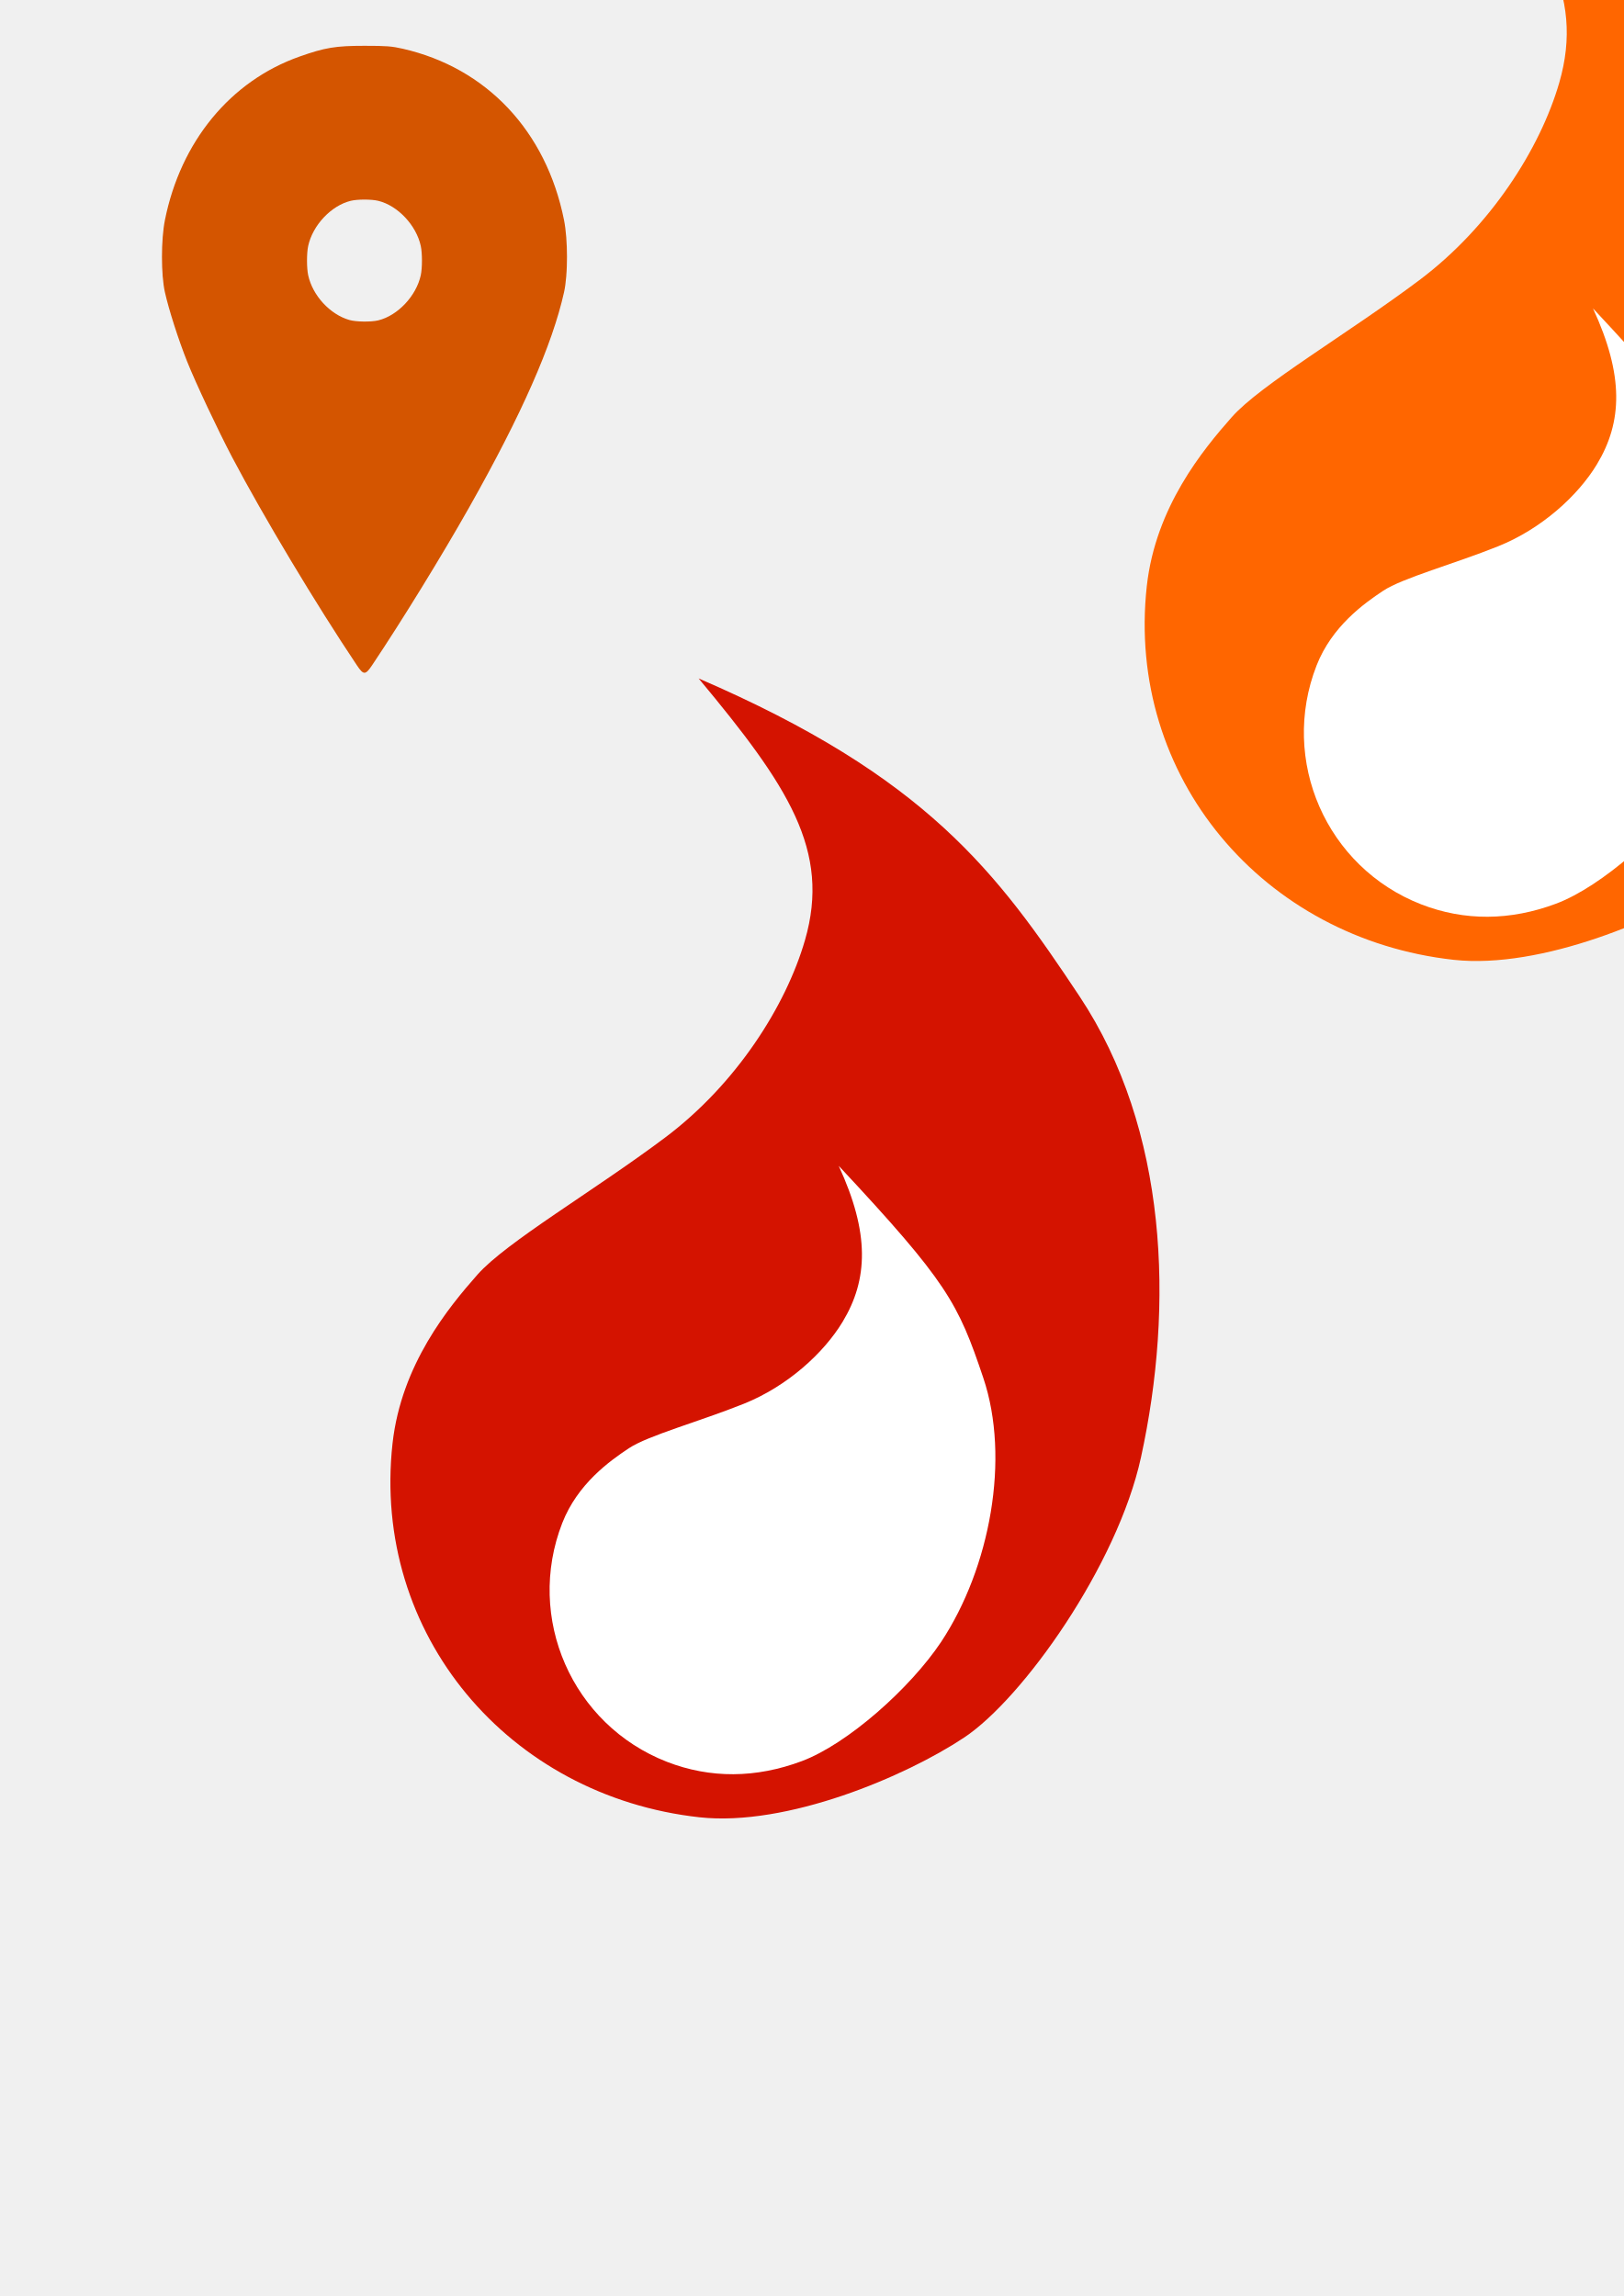
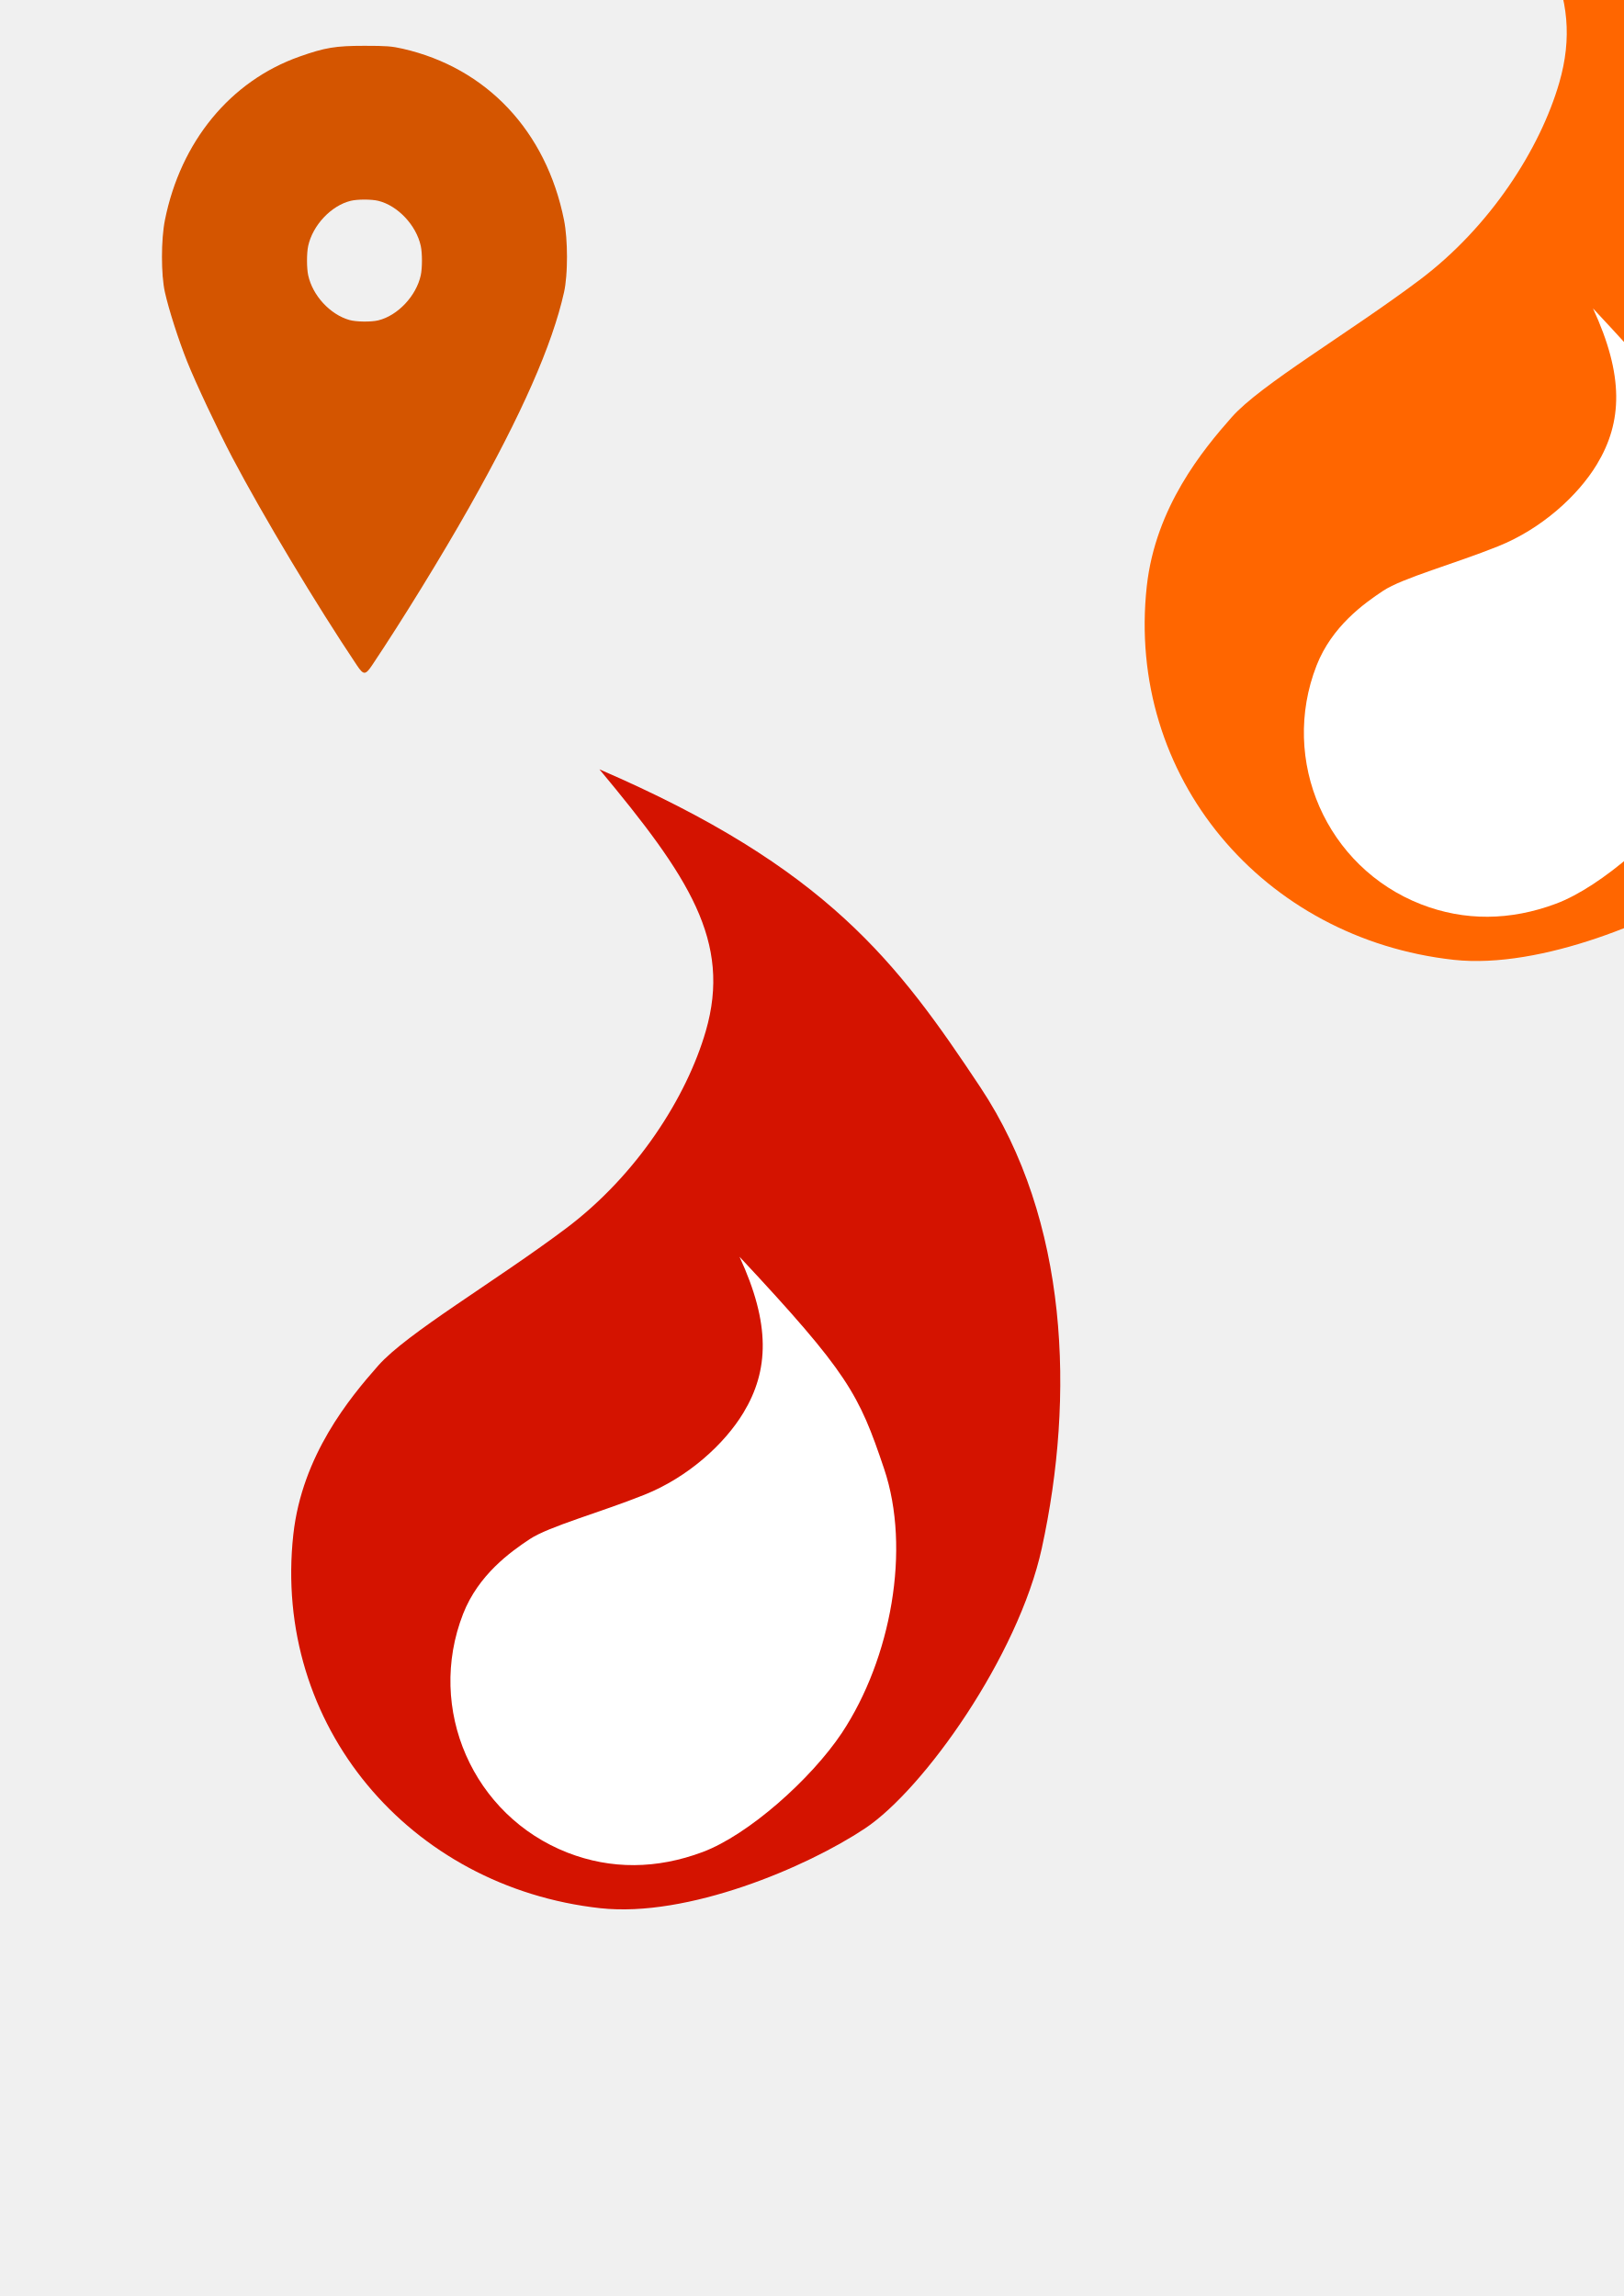
<svg xmlns="http://www.w3.org/2000/svg" width="210mm" height="297mm" viewBox="0 0 210 297" version="1.1" id="svg8">
  <defs id="defs2">
    </defs>
  <g id="layer1">
    <g style="fill:#d45500;stroke-width:2.499" transform="matrix(0.1567722,0,0,0.1664724,230.415,-36.60332)" id="g3415">
      <path id="path3417" d="m -1175.466,736.621 c -33.314,-46.827 -77.149,-115.696 -102.637,-161.249 -11.745,-20.992 -30.297,-58.121 -37.252,-74.554 -7.183,-16.973 -15.166,-40.431 -18.358,-53.946 -3.227,-13.66 -3.213,-40.786 0.027,-56 13.012,-61.09 54.072,-108.071 111.023,-127.029 21.074,-7.015 29.763,-8.372 53.605,-8.372 18.019,0 22.491,0.32 31.5,2.255 69.295,14.879 118.398,63.989 133.128,133.147 3.24,15.214 3.253,42.34 0.027,56 -9.669,40.938 -34.955,94.973 -78.214,167.143 -22.584,37.677 -55.648,88.33 -80.032,122.606 -5.692,8.001 -7.127,8.001 -12.819,0 z m 17.795,-267.809 c 16.08,-3.707 31.348,-18.975 35.055,-35.055 1.298,-5.629 1.298,-17.141 0,-22.771 -3.707,-16.08 -18.975,-31.348 -35.055,-35.055 -5.629,-1.298 -17.141,-1.298 -22.771,0 -16.08,3.707 -31.348,18.975 -35.055,35.055 -1.298,5.629 -1.298,17.141 0,22.771 3.628,15.737 17.948,30.401 33.94,34.755 5.53,1.505 17.979,1.662 23.885,0.3 z" style="fill:#d45500;stroke-width:2.499" />
      <path id="path3419" d="m -1171.734,740.159 c -0.855,-0.983 -6.715,-9.212 -13.023,-18.287 -57.675,-82.977 -106.628,-166.522 -130.667,-223 -7.582,-17.814 -15.633,-42.598 -18.192,-56 -1.907,-9.993 -2.119,-13.597 -1.615,-27.5 0.66,-18.201 2.736,-29.954 8.149,-46.13 16.631,-49.703 56.247,-88.977 106.193,-105.278 18.849,-6.152 28.686,-7.593 51.832,-7.593 23.147,0 32.984,1.441 51.832,7.593 49.946,16.301 89.562,55.575 106.193,105.278 5.413,16.175 7.489,27.929 8.149,46.13 0.504,13.903 0.292,17.507 -1.615,27.5 -9.9,51.861 -57.349,143.383 -131.166,253 -21.994,32.66 -31.198,45.435 -32.986,45.779 -0.842,0.162 -2.23,-0.509 -3.085,-1.492 z m 14.484,-270.779 c 8.851,-2.305 15.569,-6.199 22.286,-12.916 15.323,-15.323 18.712,-37.244 8.787,-56.831 -3.385,-6.68 -13.461,-16.756 -20.14,-20.14 -19.588,-9.926 -41.508,-6.537 -56.831,8.786 -19.303,19.303 -19.303,48.882 0,68.185 12.36,12.36 29.508,17.185 45.899,12.916 z" style="fill:#d45500;stroke-width:2.499" />
      <path id="path3421" d="m -1170.238,741.029 c -2.97,-1.953 -47.564,-68.365 -68.931,-102.657 -60.386,-96.913 -92.631,-167.659 -95.944,-210.5 -0.71,-9.181 0.736,-26.969 3.17,-39 5.388,-26.631 19.674,-55.218 38.18,-76.402 33.757,-38.64 87.425,-60.38 137.651,-55.759 16.142,1.485 25.203,3.346 39.654,8.142 49.581,16.456 88.464,55.339 104.92,104.92 6.514,19.627 9.789,41.914 8.537,58.099 -3.738,48.346 -45.569,134.745 -120.312,248.5 -19.069,29.022 -43.466,64.325 -44.835,64.876 -0.6,0.242 -1.541,0.143 -2.091,-0.218 z m 14.331,-271.552 c 15.906,-4.235 29.72,-18.049 33.955,-33.955 1.759,-6.608 1.759,-19.692 0,-26.3 -2.065,-7.757 -6.473,-15.226 -12.601,-21.354 -6.128,-6.128 -13.597,-10.536 -21.354,-12.601 -6.608,-1.759 -19.692,-1.759 -26.3,0 -15.906,4.235 -29.72,18.049 -33.955,33.955 -1.759,6.608 -1.759,19.692 0,26.3 4.169,15.658 17.962,29.616 33.498,33.901 6.207,1.712 20.424,1.741 26.757,0.054 z" style="fill:#d45500;stroke-width:2.499" />
      <path id="path3423" d="m -1182.254,723.622 c -16.738,-23.965 -42.053,-62.317 -57.24,-86.718 -49.201,-79.053 -78.834,-139.032 -90.795,-183.777 -3.644,-13.632 -3.677,-13.929 -3.662,-33.255 0.013,-16.403 0.372,-21.168 2.265,-30 14.26,-66.563 63.458,-115.767 130.129,-130.144 9.115,-1.966 13.402,-2.264 32.5,-2.264 19.098,0 23.385,0.299 32.5,2.264 66.671,14.377 115.87,63.581 130.129,130.144 1.892,8.832 2.252,13.597 2.265,30 0.015,19.326 -0.018,19.623 -3.662,33.255 -11.961,44.745 -41.594,104.724 -90.795,183.777 -25.134,40.384 -68.212,103.968 -70.438,103.968 -0.632,0 -6.571,-7.763 -13.197,-17.25 z m 25.156,-253.281 c 21.762,-5.668 37.542,-25.831 37.542,-47.969 0,-26.749 -22.751,-49.5 -49.5,-49.5 -22.138,0 -42.301,15.78 -47.969,37.542 -7.901,30.333 15.889,61.074 47.509,61.393 3.597,0.036 9.185,-0.623 12.418,-1.465 z" style="fill:#d45500;stroke-width:2.499" />
      <path id="path3425" d="m -1173.322,735.649 c -14.736,-20.103 -47.005,-68.577 -66.421,-99.777 -62.426,-100.312 -94.814,-173.766 -94.799,-215 0.019,-52.739 28.652,-105.903 72.998,-135.534 69.425,-46.389 160.126,-34.877 216.318,27.457 17.836,19.785 32.842,49.597 38.043,75.577 2.059,10.283 3.61,24.236 3.612,32.5 0.017,46.98 -42.157,135.993 -121.767,257 -16.957,25.774 -41.678,61.548 -43.171,62.47 -0.52,0.321 -2.686,-1.791 -4.814,-4.693 z m 16.634,-265.23 c 8.643,-2.3 16.079,-6.62 22.569,-13.11 19.546,-19.546 19.546,-50.329 0,-69.875 -19.546,-19.546 -50.329,-19.546 -69.875,0 -19.546,19.546 -19.546,50.329 0,69.875 6.315,6.315 13.922,10.806 22.125,13.061 6.468,1.778 18.596,1.802 25.181,0.049 z" style="fill:#d45500;stroke-width:2.499" />
      <path id="path3427" d="m -1182.31,722.622 c -17.583,-25.217 -46.965,-70.022 -62.463,-95.25 -53.95,-87.824 -84.008,-153.918 -88.809,-195.283 -2.857,-24.616 3.92,-58.054 17.087,-84.319 14.937,-29.793 43.043,-57.899 72.836,-72.836 46.907,-23.517 102.296,-23.517 149.204,0 29.793,14.937 57.899,43.043 72.836,72.836 13.168,26.265 19.944,59.703 17.087,84.319 -4.801,41.364 -34.858,107.459 -88.809,195.283 -25.683,41.808 -73.261,112.5 -75.716,112.5 -0.674,0 -6.638,-7.763 -13.253,-17.25 z m 28.864,-252.787 c 14.993,-5.051 26.794,-16.838 31.833,-31.795 2.84,-8.431 2.849,-22.879 0.019,-31.278 -5.051,-14.993 -16.838,-26.794 -31.795,-31.833 -8.459,-2.85 -22.877,-2.85 -31.336,0 -14.957,5.039 -26.744,16.84 -31.795,31.833 -4.223,12.537 -2.24,30.347 4.615,41.439 6.002,9.711 16.208,17.881 26.956,21.578 8.252,2.838 23.164,2.865 31.502,0.056 z" style="fill:#d45500;stroke-width:2.499" />
      <path id="path3429" d="m -1177.036,729.229 c -12.075,-17.041 -42.018,-61.972 -55.218,-82.857 -54.033,-85.493 -89.048,-156.542 -98.318,-199.5 -4.168,-19.315 -3.639,-40.9 1.54,-62.728 17.576,-74.095 83.652,-126.233 159.975,-126.233 76.324,0 142.399,52.138 159.975,126.233 5.178,21.828 5.708,43.413 1.54,62.728 -9.271,42.962 -44.374,114.186 -98.325,199.5 -19.193,30.351 -57.926,87.876 -62.186,92.357 -1.07,1.126 -2.603,-0.496 -8.983,-9.5 z m 19.386,-257.897 c 18.398,-4.337 33.217,-19.156 37.553,-37.553 6.322,-26.818 -10.596,-54.013 -37.553,-60.367 -31.103,-7.332 -61.877,17.018 -61.877,48.96 0,31.945 30.771,56.292 61.877,48.96 z" style="fill:#d45500;stroke-width:2.499" />
      <path id="path3431" d="m -1180.305,723.122 c -39.639,-56.781 -80.876,-123.189 -105.51,-169.911 -22.604,-42.871 -35.667,-73.907 -42.911,-101.949 -3.223,-12.478 -3.328,-13.497 -3.261,-31.89 0.056,-15.575 0.462,-20.832 2.252,-29.164 7.175,-33.406 21.373,-59.65 45.119,-83.396 23.731,-23.731 49.828,-37.858 83.396,-45.142 8.753,-1.9 13.219,-2.206 32.164,-2.206 18.945,0 23.411,0.306 32.164,2.206 33.568,7.285 59.665,21.411 83.396,45.142 23.746,23.746 37.945,49.99 45.119,83.396 1.79,8.332 2.195,13.589 2.252,29.164 0.066,18.393 -0.038,19.412 -3.261,31.89 -13.558,52.482 -54.81,131.459 -120.194,230.11 -16.07,24.245 -38.9,57.5 -39.476,57.5 -0.14,0 -5.201,-7.088 -11.248,-15.75 z m 22.655,-251.79 c 18.398,-4.337 33.217,-19.156 37.553,-37.553 6.322,-26.818 -10.596,-54.013 -37.553,-60.367 -31.103,-7.332 -61.877,17.018 -61.877,48.96 0,31.945 30.771,56.292 61.877,48.96 z" style="fill:#d45500;stroke-width:2.499" />
      <path id="path3433" d="m -1180.305,723.122 c -39.639,-56.781 -80.876,-123.189 -105.51,-169.911 -22.604,-42.871 -35.667,-73.907 -42.911,-101.949 -3.223,-12.478 -3.328,-13.497 -3.261,-31.89 0.056,-15.575 0.462,-20.832 2.252,-29.164 7.175,-33.406 21.373,-59.65 45.119,-83.396 23.731,-23.731 49.828,-37.858 83.396,-45.142 8.753,-1.9 13.219,-2.206 32.164,-2.206 18.945,0 23.411,0.306 32.164,2.206 33.568,7.285 59.665,21.411 83.396,45.142 23.746,23.746 37.945,49.99 45.119,83.396 1.79,8.332 2.195,13.589 2.252,29.164 0.066,18.393 -0.038,19.412 -3.261,31.89 -13.558,52.482 -54.81,131.459 -120.194,230.11 -16.07,24.245 -38.9,57.5 -39.476,57.5 -0.14,0 -5.201,-7.088 -11.248,-15.75 z m 18.535,-250.285 c 13.984,-2.269 25.755,-9.261 33.652,-19.989 16.712,-22.701 11.997,-54.881 -10.463,-71.415 -22.701,-16.712 -54.881,-11.997 -71.415,10.463 -22.686,30.817 -4.948,74.577 32.785,80.881 7.217,1.206 8.35,1.21 15.44,0.059 z" style="fill:#d45500;stroke-width:2.499" />
      <path id="path3435" d="m -1182.057,512.832 c -12.772,-1.99 -27.572,-7.863 -38.5,-15.277 -6.762,-4.588 -18.715,-16.437 -23.18,-22.977 -5.572,-8.164 -11.425,-20.822 -13.967,-30.206 -3.09,-11.411 -3.09,-32.589 0,-44 2.386,-8.811 8.313,-21.908 13.241,-29.259 4.523,-6.748 16.401,-18.725 23.2,-23.395 8.112,-5.572 20.776,-11.438 30.206,-13.991 11.411,-3.09 32.589,-3.09 44,0 16.483,4.463 31.386,13.212 43.114,25.309 8.457,8.723 12.122,14 17.418,25.078 14.107,29.511 10.883,63.983 -8.537,91.259 -4.95,6.953 -15.862,17.669 -22.821,22.412 -7.179,4.893 -20.58,10.889 -29.39,13.151 -9.031,2.318 -26.104,3.25 -34.784,1.897 z m 20.287,-39.996 c 13.984,-2.269 25.755,-9.261 33.652,-19.989 16.712,-22.701 11.997,-54.881 -10.463,-71.415 -22.701,-16.712 -54.881,-11.997 -71.415,10.463 -22.686,30.817 -4.948,74.577 32.785,80.881 7.217,1.206 8.35,1.21 15.44,0.059 z" style="fill:#d45500;stroke-width:2.499" />
      <path id="path3437" d="m -1185.197,510.464 c -9.564,-1.827 -13.403,-3.145 -22.86,-7.846 -15.987,-7.948 -27.92,-18.611 -36.794,-32.877 -18.026,-28.982 -18.228,-63.685 -0.549,-94.193 5.497,-9.486 20.031,-24.02 29.517,-29.517 35.977,-20.848 78.497,-16.444 108.037,11.19 11.478,10.737 21.292,27.075 25.508,42.464 3.022,11.032 3.022,34.345 0,45.377 -5.429,19.817 -19.307,39.619 -35.541,50.712 -7.038,4.809 -22.265,11.782 -29.712,13.606 -9.043,2.215 -28.722,2.783 -37.606,1.086 z m 28.995,-38.176 c 3.379,-0.871 8.704,-2.944 11.833,-4.607 6.931,-3.682 17.613,-14.512 21.098,-21.389 7.521,-14.841 7.521,-32.999 0,-47.84 -3.485,-6.877 -14.167,-17.707 -21.098,-21.389 -15.062,-8.003 -33.404,-8.183 -48.609,-0.478 -6.877,3.485 -17.707,14.167 -21.389,21.098 -8.003,15.062 -8.183,33.404 -0.478,48.609 3.362,6.635 13.976,17.547 20.56,21.138 11.314,6.171 25.815,8.021 38.083,4.858 z" style="fill:#d45500;stroke-width:2.499" />
    </g>
-     <g id="g22554" transform="translate(115.995,49.71213)">
+     <g id="g22554" transform="translate(103.166,61.47199)">
      <path style="fill:#d41300;fill-opacity:1;stroke:none;stroke-width:10.583;stroke-miterlimit:4;stroke-dasharray:none;stroke-opacity:1" d="m -25.638,38.048 c 11.566,13.888 17.122,22.245 13.751,33.868 -2.465,8.503 -8.895,18.627 -18.1,25.532 -9.205,6.906 -20.55,13.518 -24.263,17.729 -3.713,4.211 -9.836,11.605 -10.977,21.827 -2.725,24.707 15.038,45.639 39.702,48.36 11.289,1.231 26.632,-5.264 34.233,-10.32 C 16.309,169.989 28.521,152.763 31.571,138.811 35.854,119.217 35.066,96.385 23.626,79.169 12.946,63.096 3.867,50.775 -25.638,38.048 Z" id="path5329" />
      <path style="fill:#ffffff;fill-opacity:1;stroke:none;stroke-width:10.583;stroke-miterlimit:4;stroke-dasharray:none;stroke-opacity:1" d="m -7.52,101.098 c 4.018,8.701 3.821,14.691 0.5,20.182 -2.43,4.017 -7.113,8.32 -12.775,10.593 -5.662,2.274 -12.381,4.103 -14.861,5.751 -2.48,1.647 -6.631,4.594 -8.618,9.673 -4.787,12.281 1.271,26.11 13.531,30.889 5.613,2.18 11.515,2.131 17.443,-0.085 5.927,-2.216 14.041,-9.444 18.023,-15.421 6.349,-9.598 8.953,-23.764 5.457,-34.152 -3.264,-9.698 -4.622,-12.36 -18.699,-27.43 z" id="path5331" />
    </g>
    <g id="g22585" transform="translate(274.7531,-132.5657)">
      <path style="fill:#ff6600;fill-opacity:1;stroke:none;stroke-width:10.583;stroke-miterlimit:4;stroke-dasharray:none;stroke-opacity:1" d="m -86.843,109.409 c 11.566,13.888 17.122,22.245 13.751,33.868 -2.465,8.503 -8.895,18.627 -18.1,25.532 -9.205,6.906 -20.55,13.518 -24.263,17.729 -3.713,4.211 -9.836,11.605 -10.977,21.827 -2.725,24.707 15.038,45.639 39.702,48.36 11.289,1.231 26.632,-5.264 34.233,-10.32 7.601,-5.055 19.813,-22.282 22.863,-36.233 4.284,-19.594 3.495,-42.426 -7.945,-59.642 -10.68,-16.073 -19.759,-28.393 -49.264,-41.12 z" id="path5329-0" />
      <path style="fill:#ffffff;fill-opacity:1;stroke:none;stroke-width:10.583;stroke-miterlimit:4;stroke-dasharray:none;stroke-opacity:1" d="m -68.725,172.459 c 4.018,8.701 3.821,14.691 0.5,20.182 -2.43,4.017 -7.113,8.32 -12.775,10.593 -5.662,2.274 -12.381,4.103 -14.861,5.751 -2.48,1.647 -6.631,4.594 -8.618,9.673 -4.787,12.281 1.271,26.11 13.531,30.889 5.613,2.18 11.515,2.131 17.443,-0.085 5.927,-2.216 14.041,-9.444 18.023,-15.421 6.349,-9.598 8.953,-23.764 5.457,-34.152 -3.264,-9.698 -4.622,-12.36 -18.699,-27.43 z" id="path5331-6" />
    </g>
    <g id="g4691" transform="translate(-189.6979,-44.43636)">
      <text id="text6339" y="191.322" x="87.515" style="font-style:normal;font-weight:normal;font-size:54.683px;line-height:1.25;font-family:sans-serif;letter-spacing:0px;word-spacing:0px;fill:#cccccc;fill-opacity:1;stroke:none;stroke-width:0.265" xml:space="preserve">
        <tspan style="fill:#cccccc;fill-opacity:1;stroke-width:0.265" y="191.322" x="87.515" id="tspan6337"> </tspan>
      </text>
      <g id="g3415-6" transform="matrix(0.1567722,0,0,0.1664724,299.294,47.78949)" style="fill:#280b0b;stroke-width:2.499">
        <path style="fill:#280b0b;stroke-width:2.499" d="m -1175.466,736.621 c -33.314,-46.827 -77.149,-115.696 -102.637,-161.249 -11.745,-20.992 -30.297,-58.121 -37.252,-74.554 -7.183,-16.973 -15.166,-40.431 -18.358,-53.946 -3.227,-13.66 -3.213,-40.786 0.027,-56 13.012,-61.09 54.072,-108.071 111.023,-127.029 21.074,-7.015 29.763,-8.372 53.605,-8.372 18.019,0 22.491,0.32 31.5,2.255 69.295,14.879 118.398,63.989 133.128,133.147 3.24,15.214 3.253,42.34 0.027,56 -9.669,40.938 -34.955,94.973 -78.214,167.143 -22.584,37.677 -55.648,88.33 -80.032,122.606 -5.692,8.001 -7.127,8.001 -12.819,0 z m 17.795,-267.809 c 16.08,-3.707 31.348,-18.975 35.055,-35.055 1.298,-5.629 1.298,-17.141 0,-22.771 -3.707,-16.08 -18.975,-31.348 -35.055,-35.055 -5.629,-1.298 -17.141,-1.298 -22.771,0 -16.08,3.707 -31.348,18.975 -35.055,35.055 -1.298,5.629 -1.298,17.141 0,22.771 3.628,15.737 17.948,30.401 33.94,34.755 5.53,1.505 17.979,1.662 23.885,0.3 z" id="path3417-2" />
        <path style="fill:#280b0b;stroke-width:2.499" d="m -1171.734,740.159 c -0.855,-0.983 -6.715,-9.212 -13.023,-18.287 -57.675,-82.977 -106.628,-166.522 -130.667,-223 -7.582,-17.814 -15.633,-42.598 -18.192,-56 -1.907,-9.993 -2.119,-13.597 -1.615,-27.5 0.66,-18.201 2.736,-29.954 8.149,-46.13 16.631,-49.703 56.247,-88.977 106.193,-105.278 18.849,-6.152 28.686,-7.593 51.832,-7.593 23.147,0 32.984,1.441 51.832,7.593 49.946,16.301 89.562,55.575 106.193,105.278 5.413,16.175 7.489,27.929 8.149,46.13 0.504,13.903 0.292,17.507 -1.615,27.5 -9.9,51.861 -57.349,143.383 -131.166,253 -21.994,32.66 -31.198,45.435 -32.986,45.779 -0.842,0.162 -2.23,-0.509 -3.085,-1.492 z m 14.484,-270.779 c 8.851,-2.305 15.569,-6.199 22.286,-12.916 15.323,-15.323 18.712,-37.244 8.787,-56.831 -3.385,-6.68 -13.461,-16.756 -20.14,-20.14 -19.588,-9.926 -41.508,-6.537 -56.831,8.786 -19.303,19.303 -19.303,48.882 0,68.185 12.36,12.36 29.508,17.185 45.899,12.916 z" id="path3419-5" />
        <path style="fill:#280b0b;stroke-width:2.499" d="m -1170.238,741.029 c -2.97,-1.953 -47.564,-68.365 -68.931,-102.657 -60.386,-96.913 -92.631,-167.659 -95.944,-210.5 -0.71,-9.181 0.736,-26.969 3.17,-39 5.388,-26.631 19.674,-55.218 38.18,-76.402 33.757,-38.64 87.425,-60.38 137.651,-55.759 16.142,1.485 25.203,3.346 39.654,8.142 49.581,16.456 88.464,55.339 104.92,104.92 6.514,19.627 9.789,41.914 8.537,58.099 -3.738,48.346 -45.569,134.745 -120.312,248.5 -19.069,29.022 -43.466,64.325 -44.835,64.876 -0.6,0.242 -1.541,0.143 -2.091,-0.218 z m 14.331,-271.552 c 15.906,-4.235 29.72,-18.049 33.955,-33.955 1.759,-6.608 1.759,-19.692 0,-26.3 -2.065,-7.757 -6.473,-15.226 -12.601,-21.354 -6.128,-6.128 -13.597,-10.536 -21.354,-12.601 -6.608,-1.759 -19.692,-1.759 -26.3,0 -15.906,4.235 -29.72,18.049 -33.955,33.955 -1.759,6.608 -1.759,19.692 0,26.3 4.169,15.658 17.962,29.616 33.498,33.901 6.207,1.712 20.424,1.741 26.757,0.054 z" id="path3421-2" />
        <path style="fill:#280b0b;stroke-width:2.499" d="m -1182.254,723.622 c -16.738,-23.965 -42.053,-62.317 -57.24,-86.718 -49.201,-79.053 -78.834,-139.032 -90.795,-183.777 -3.644,-13.632 -3.677,-13.929 -3.662,-33.255 0.013,-16.403 0.372,-21.168 2.265,-30 14.26,-66.563 63.458,-115.767 130.129,-130.144 9.115,-1.966 13.402,-2.264 32.5,-2.264 19.098,0 23.385,0.299 32.5,2.264 66.671,14.377 115.87,63.581 130.129,130.144 1.892,8.832 2.252,13.597 2.265,30 0.015,19.326 -0.018,19.623 -3.662,33.255 -11.961,44.745 -41.594,104.724 -90.795,183.777 -25.134,40.384 -68.212,103.968 -70.438,103.968 -0.632,0 -6.571,-7.763 -13.197,-17.25 z m 25.156,-253.281 c 21.762,-5.668 37.542,-25.831 37.542,-47.969 0,-26.749 -22.751,-49.5 -49.5,-49.5 -22.138,0 -42.301,15.78 -47.969,37.542 -7.901,30.333 15.889,61.074 47.509,61.393 3.597,0.036 9.185,-0.623 12.418,-1.465 z" id="path3423-6" />
        <path style="fill:#280b0b;stroke-width:2.499" d="m -1173.322,735.649 c -14.736,-20.103 -47.005,-68.577 -66.421,-99.777 -62.426,-100.312 -94.814,-173.766 -94.799,-215 0.019,-52.739 28.652,-105.903 72.998,-135.534 69.425,-46.389 160.126,-34.877 216.318,27.457 17.836,19.785 32.842,49.597 38.043,75.577 2.059,10.283 3.61,24.236 3.612,32.5 0.017,46.98 -42.157,135.993 -121.767,257 -16.957,25.774 -41.678,61.548 -43.171,62.47 -0.52,0.321 -2.686,-1.791 -4.814,-4.693 z m 16.634,-265.23 c 8.643,-2.3 16.079,-6.62 22.569,-13.11 19.546,-19.546 19.546,-50.329 0,-69.875 -19.546,-19.546 -50.329,-19.546 -69.875,0 -19.546,19.546 -19.546,50.329 0,69.875 6.315,6.315 13.922,10.806 22.125,13.061 6.468,1.778 18.596,1.802 25.181,0.049 z" id="path3425-9" />
        <path style="fill:#280b0b;stroke-width:2.499" d="m -1182.31,722.622 c -17.583,-25.217 -46.965,-70.022 -62.463,-95.25 -53.95,-87.824 -84.008,-153.918 -88.809,-195.283 -2.857,-24.616 3.92,-58.054 17.087,-84.319 14.937,-29.793 43.043,-57.899 72.836,-72.836 46.907,-23.517 102.296,-23.517 149.204,0 29.793,14.937 57.899,43.043 72.836,72.836 13.168,26.265 19.944,59.703 17.087,84.319 -4.801,41.364 -34.858,107.459 -88.809,195.283 -25.683,41.808 -73.261,112.5 -75.716,112.5 -0.674,0 -6.638,-7.763 -13.253,-17.25 z m 28.864,-252.787 c 14.993,-5.051 26.794,-16.838 31.833,-31.795 2.84,-8.431 2.849,-22.879 0.019,-31.278 -5.051,-14.993 -16.838,-26.794 -31.795,-31.833 -8.459,-2.85 -22.877,-2.85 -31.336,0 -14.957,5.039 -26.744,16.84 -31.795,31.833 -4.223,12.537 -2.24,30.347 4.615,41.439 6.002,9.711 16.208,17.881 26.956,21.578 8.252,2.838 23.164,2.865 31.502,0.056 z" id="path3427-1" />
        <path style="fill:#280b0b;stroke-width:2.499" d="m -1177.036,729.229 c -12.075,-17.041 -42.018,-61.972 -55.218,-82.857 -54.033,-85.493 -89.048,-156.542 -98.318,-199.5 -4.168,-19.315 -3.639,-40.9 1.54,-62.728 17.576,-74.095 83.652,-126.233 159.975,-126.233 76.324,0 142.399,52.138 159.975,126.233 5.178,21.828 5.708,43.413 1.54,62.728 -9.271,42.962 -44.374,114.186 -98.325,199.5 -19.193,30.351 -57.926,87.876 -62.186,92.357 -1.07,1.126 -2.603,-0.496 -8.983,-9.5 z m 19.386,-257.897 c 18.398,-4.337 33.217,-19.156 37.553,-37.553 6.322,-26.818 -10.596,-54.013 -37.553,-60.367 -31.103,-7.332 -61.877,17.018 -61.877,48.96 0,31.945 30.771,56.292 61.877,48.96 z" id="path3429-3" />
        <path style="fill:#280b0b;stroke-width:2.499" d="m -1180.305,723.122 c -39.639,-56.781 -80.876,-123.189 -105.51,-169.911 -22.604,-42.871 -35.667,-73.907 -42.911,-101.949 -3.223,-12.478 -3.328,-13.497 -3.261,-31.89 0.056,-15.575 0.462,-20.832 2.252,-29.164 7.175,-33.406 21.373,-59.65 45.119,-83.396 23.731,-23.731 49.828,-37.858 83.396,-45.142 8.753,-1.9 13.219,-2.206 32.164,-2.206 18.945,0 23.411,0.306 32.164,2.206 33.568,7.285 59.665,21.411 83.396,45.142 23.746,23.746 37.945,49.99 45.119,83.396 1.79,8.332 2.195,13.589 2.252,29.164 0.066,18.393 -0.038,19.412 -3.261,31.89 -13.558,52.482 -54.81,131.459 -120.194,230.11 -16.07,24.245 -38.9,57.5 -39.476,57.5 -0.14,0 -5.201,-7.088 -11.248,-15.75 z m 22.655,-251.79 c 18.398,-4.337 33.217,-19.156 37.553,-37.553 6.322,-26.818 -10.596,-54.013 -37.553,-60.367 -31.103,-7.332 -61.877,17.018 -61.877,48.96 0,31.945 30.771,56.292 61.877,48.96 z" id="path3431-3" />
        <path style="fill:#280b0b;stroke-width:2.499" d="m -1180.305,723.122 c -39.639,-56.781 -80.876,-123.189 -105.51,-169.911 -22.604,-42.871 -35.667,-73.907 -42.911,-101.949 -3.223,-12.478 -3.328,-13.497 -3.261,-31.89 0.056,-15.575 0.462,-20.832 2.252,-29.164 7.175,-33.406 21.373,-59.65 45.119,-83.396 23.731,-23.731 49.828,-37.858 83.396,-45.142 8.753,-1.9 13.219,-2.206 32.164,-2.206 18.945,0 23.411,0.306 32.164,2.206 33.568,7.285 59.665,21.411 83.396,45.142 23.746,23.746 37.945,49.99 45.119,83.396 1.79,8.332 2.195,13.589 2.252,29.164 0.066,18.393 -0.038,19.412 -3.261,31.89 -13.558,52.482 -54.81,131.459 -120.194,230.11 -16.07,24.245 -38.9,57.5 -39.476,57.5 -0.14,0 -5.201,-7.088 -11.248,-15.75 z m 18.535,-250.285 c 13.984,-2.269 25.755,-9.261 33.652,-19.989 16.712,-22.701 11.997,-54.881 -10.463,-71.415 -22.701,-16.712 -54.881,-11.997 -71.415,10.463 -22.686,30.817 -4.948,74.577 32.785,80.881 7.217,1.206 8.35,1.21 15.44,0.059 z" id="path3433-1" />
        <path style="fill:#280b0b;stroke-width:2.499" d="m -1182.057,512.832 c -12.772,-1.99 -27.572,-7.863 -38.5,-15.277 -6.762,-4.588 -18.715,-16.437 -23.18,-22.977 -5.572,-8.164 -11.425,-20.822 -13.967,-30.206 -3.09,-11.411 -3.09,-32.589 0,-44 2.386,-8.811 8.313,-21.908 13.241,-29.259 4.523,-6.748 16.401,-18.725 23.2,-23.395 8.112,-5.572 20.776,-11.438 30.206,-13.991 11.411,-3.09 32.589,-3.09 44,0 16.483,4.463 31.386,13.212 43.114,25.309 8.457,8.723 12.122,14 17.418,25.078 14.107,29.511 10.883,63.983 -8.537,91.259 -4.95,6.953 -15.862,17.669 -22.821,22.412 -7.179,4.893 -20.58,10.889 -29.39,13.151 -9.031,2.318 -26.104,3.25 -34.784,1.897 z m 20.287,-39.996 c 13.984,-2.269 25.755,-9.261 33.652,-19.989 16.712,-22.701 11.997,-54.881 -10.463,-71.415 -22.701,-16.712 -54.881,-11.997 -71.415,10.463 -22.686,30.817 -4.948,74.577 32.785,80.881 7.217,1.206 8.35,1.21 15.44,0.059 z" id="path3435-5" />
        <path style="fill:#280b0b;stroke-width:2.499" d="m -1185.197,510.464 c -9.564,-1.827 -13.403,-3.145 -22.86,-7.846 -15.987,-7.948 -27.92,-18.611 -36.794,-32.877 -18.026,-28.982 -18.228,-63.685 -0.549,-94.193 5.497,-9.486 20.031,-24.02 29.517,-29.517 35.977,-20.848 78.497,-16.444 108.037,11.19 11.478,10.737 21.292,27.075 25.508,42.464 3.022,11.032 3.022,34.345 0,45.377 -5.429,19.817 -19.307,39.619 -35.541,50.712 -7.038,4.809 -22.265,11.782 -29.712,13.606 -9.043,2.215 -28.722,2.783 -37.606,1.086 z m 28.995,-38.176 c 3.379,-0.871 8.704,-2.944 11.833,-4.607 6.931,-3.682 17.613,-14.512 21.098,-21.389 7.521,-14.841 7.521,-32.999 0,-47.84 -3.485,-6.877 -14.167,-17.707 -21.098,-21.389 -15.062,-8.003 -33.404,-8.183 -48.609,-0.478 -6.877,3.485 -17.707,14.167 -21.389,21.098 -8.003,15.062 -8.183,33.404 -0.478,48.609 3.362,6.635 13.976,17.547 20.56,21.138 11.314,6.171 25.815,8.021 38.083,4.858 z" id="path3437-2" />
      </g>
    </g>
+     <g id="g17717">
+       <rect y="108.842" x="-419.079" height="176.48" width="176.48" id="rect17701" style="opacity:1;vector-effect:none;fill:none;fill-opacity:1;stroke:none;stroke-width:0.265;stroke-linecap:butt;stroke-linejoin:miter;stroke-miterlimit:4;stroke-dasharray:none;stroke-dashoffset:0;stroke-opacity:1" />
+       <g style="stroke-width:0.885" transform="matrix(1.130492,0,0,1.130492,-313.0118,70.71345)" id="g22554-4">
+         <path id="path5329-5" d="m -25.638,38.048 c 11.566,13.888 17.122,22.245 13.751,33.868 -2.465,8.503 -8.895,18.627 -18.1,25.532 -9.205,6.906 -20.55,13.518 -24.263,17.729 -3.713,4.211 -9.836,11.605 -10.977,21.827 -2.725,24.707 15.038,45.639 39.702,48.36 11.289,1.231 26.632,-5.264 34.233,-10.32 C 16.309,169.989 28.521,152.763 31.571,138.811 35.854,119.217 35.066,96.385 23.626,79.169 12.946,63.096 3.867,50.775 -25.638,38.048 Z" style="fill:#d41300;fill-opacity:1;stroke:none;stroke-width:9.362;stroke-miterlimit:4;stroke-dasharray:none;stroke-opacity:1" />
+         <path id="path5331-3" d="m -7.52,101.098 c 4.018,8.701 3.821,14.691 0.5,20.182 -2.43,4.017 -7.113,8.32 -12.775,10.593 -5.662,2.274 -12.381,4.103 -14.861,5.751 -2.48,1.647 -6.631,4.594 -8.618,9.673 -4.787,12.281 1.271,26.11 13.531,30.889 5.613,2.18 11.515,2.131 17.443,-0.085 5.927,-2.216 14.041,-9.444 18.023,-15.421 6.349,-9.598 8.953,-23.764 5.457,-34.152 -3.264,-9.698 -4.622,-12.36 -18.699,-27.43 z" style="fill:#ffffff;fill-opacity:1;stroke:none;stroke-width:9.362;stroke-miterlimit:4;stroke-dasharray:none;stroke-opacity:1" />
+       </g>
+     </g>
  </g>
</svg>
